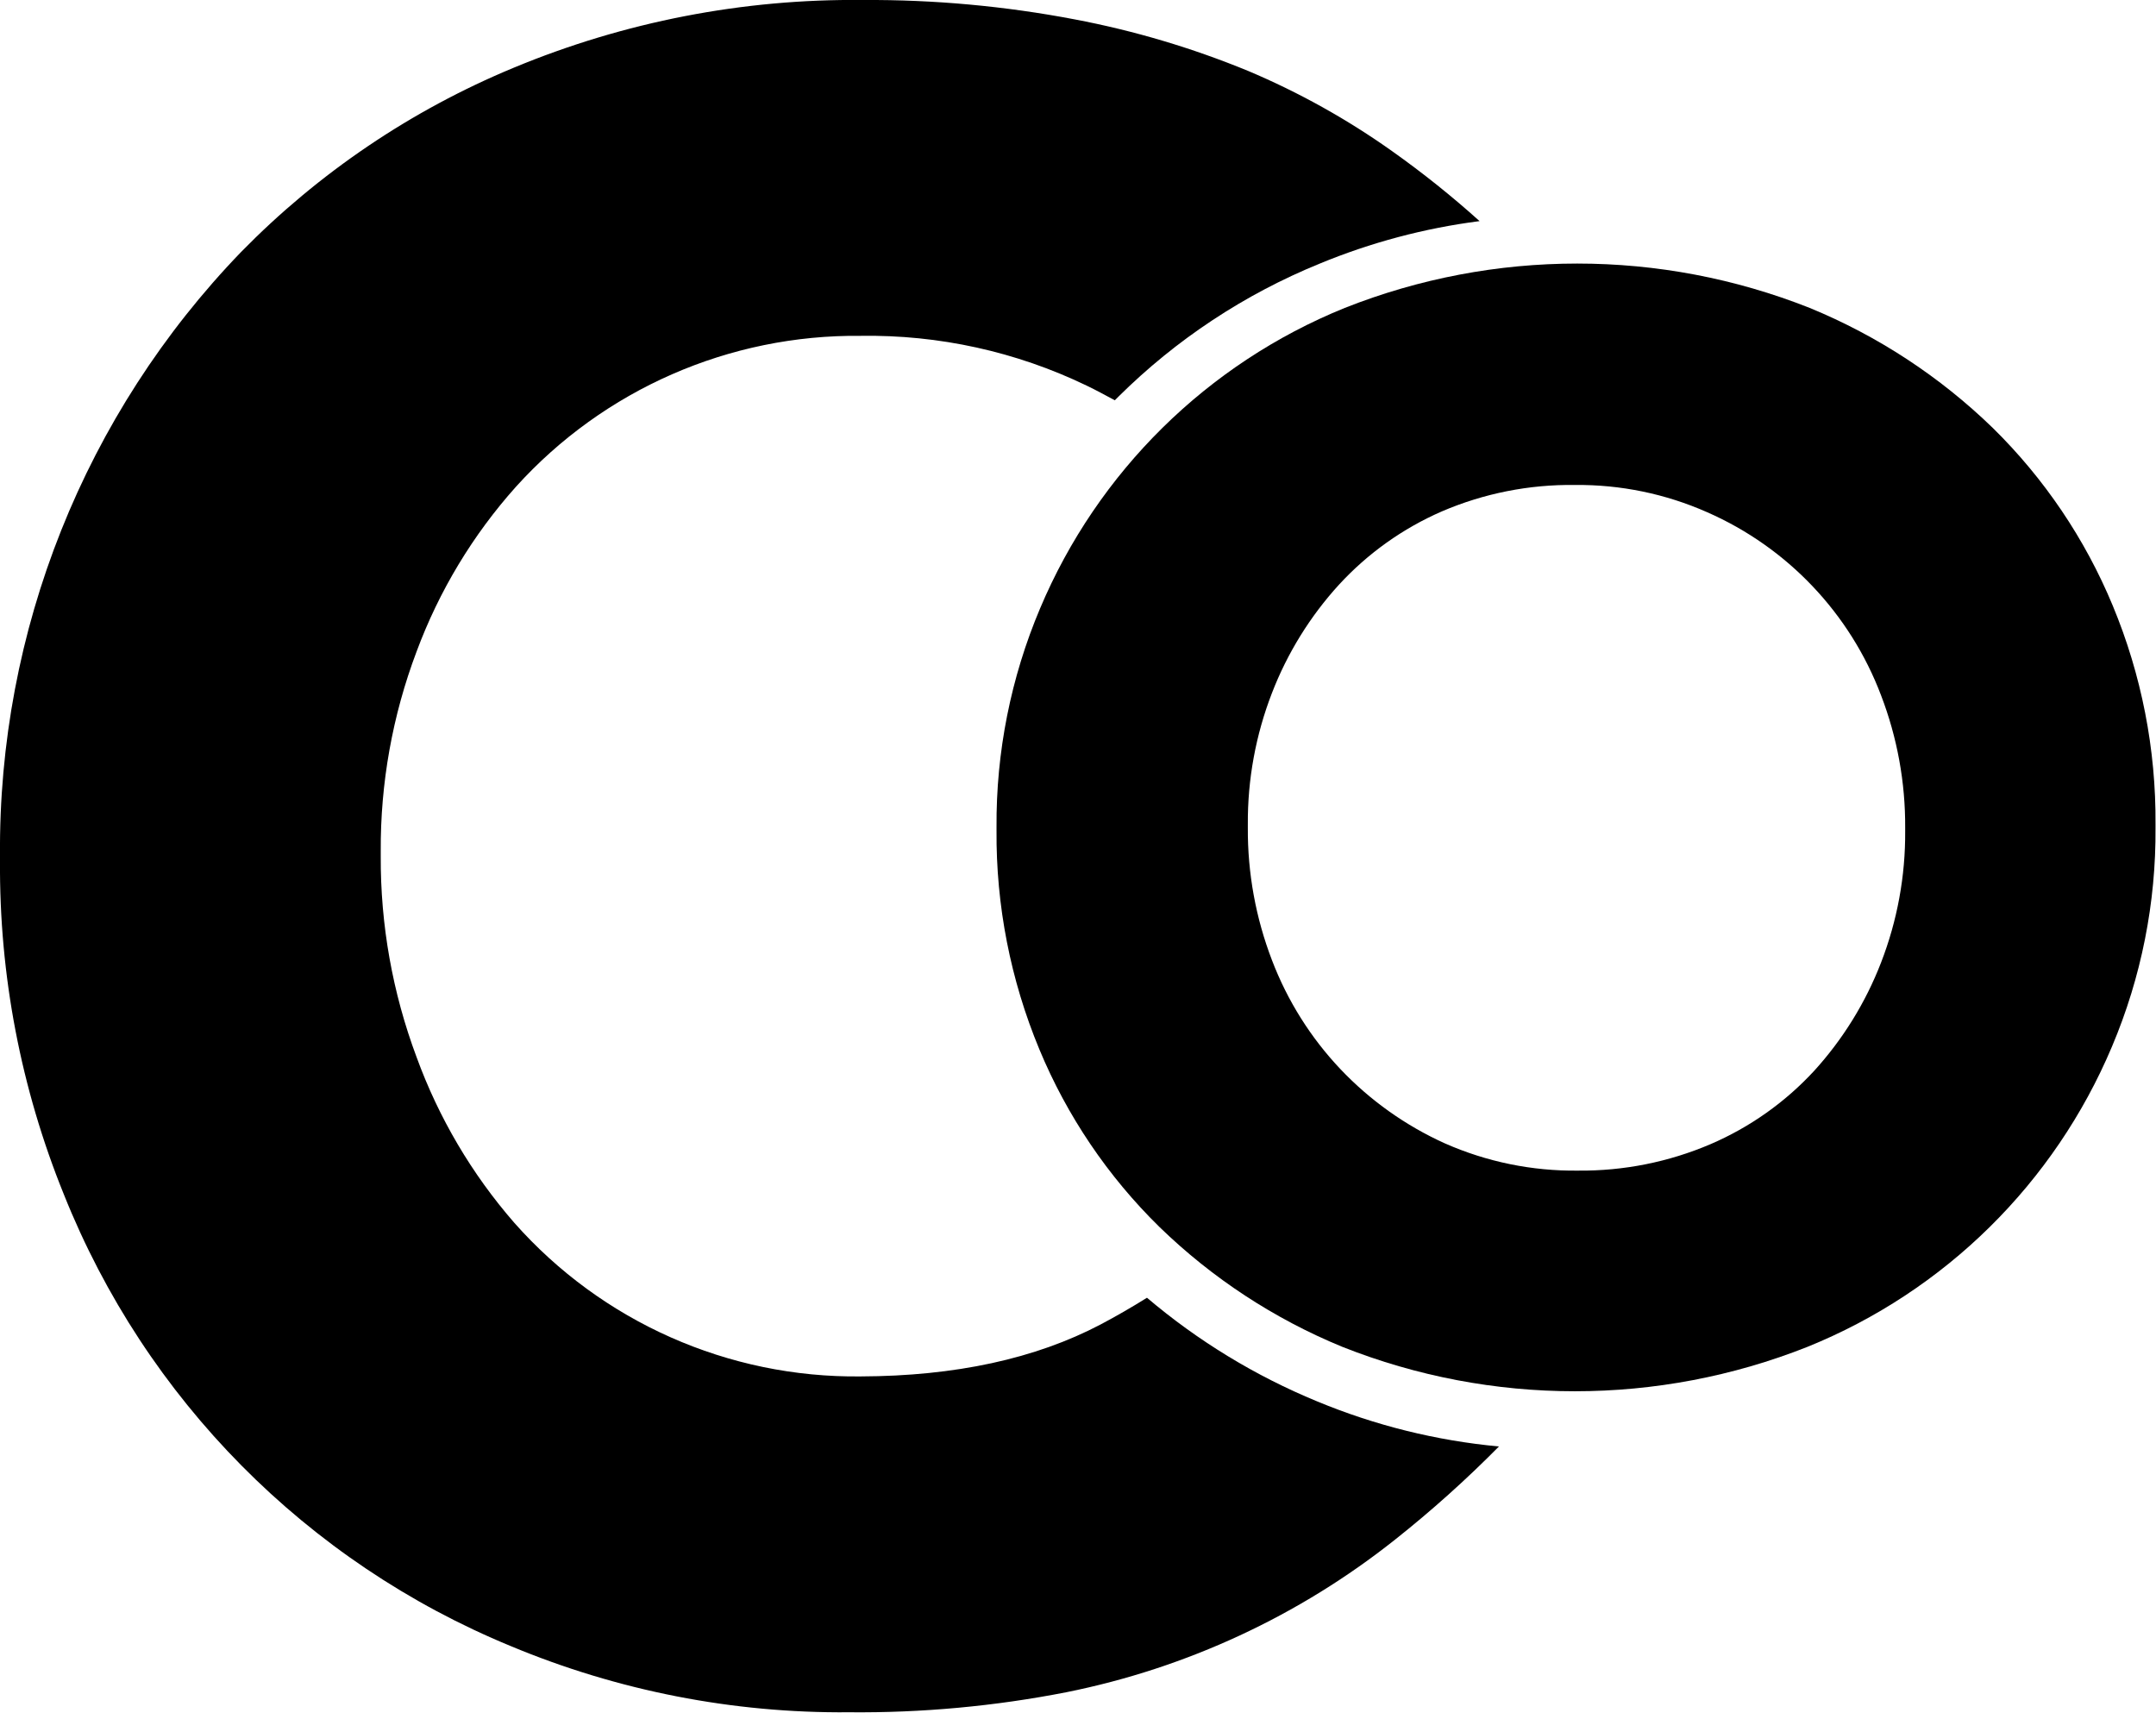
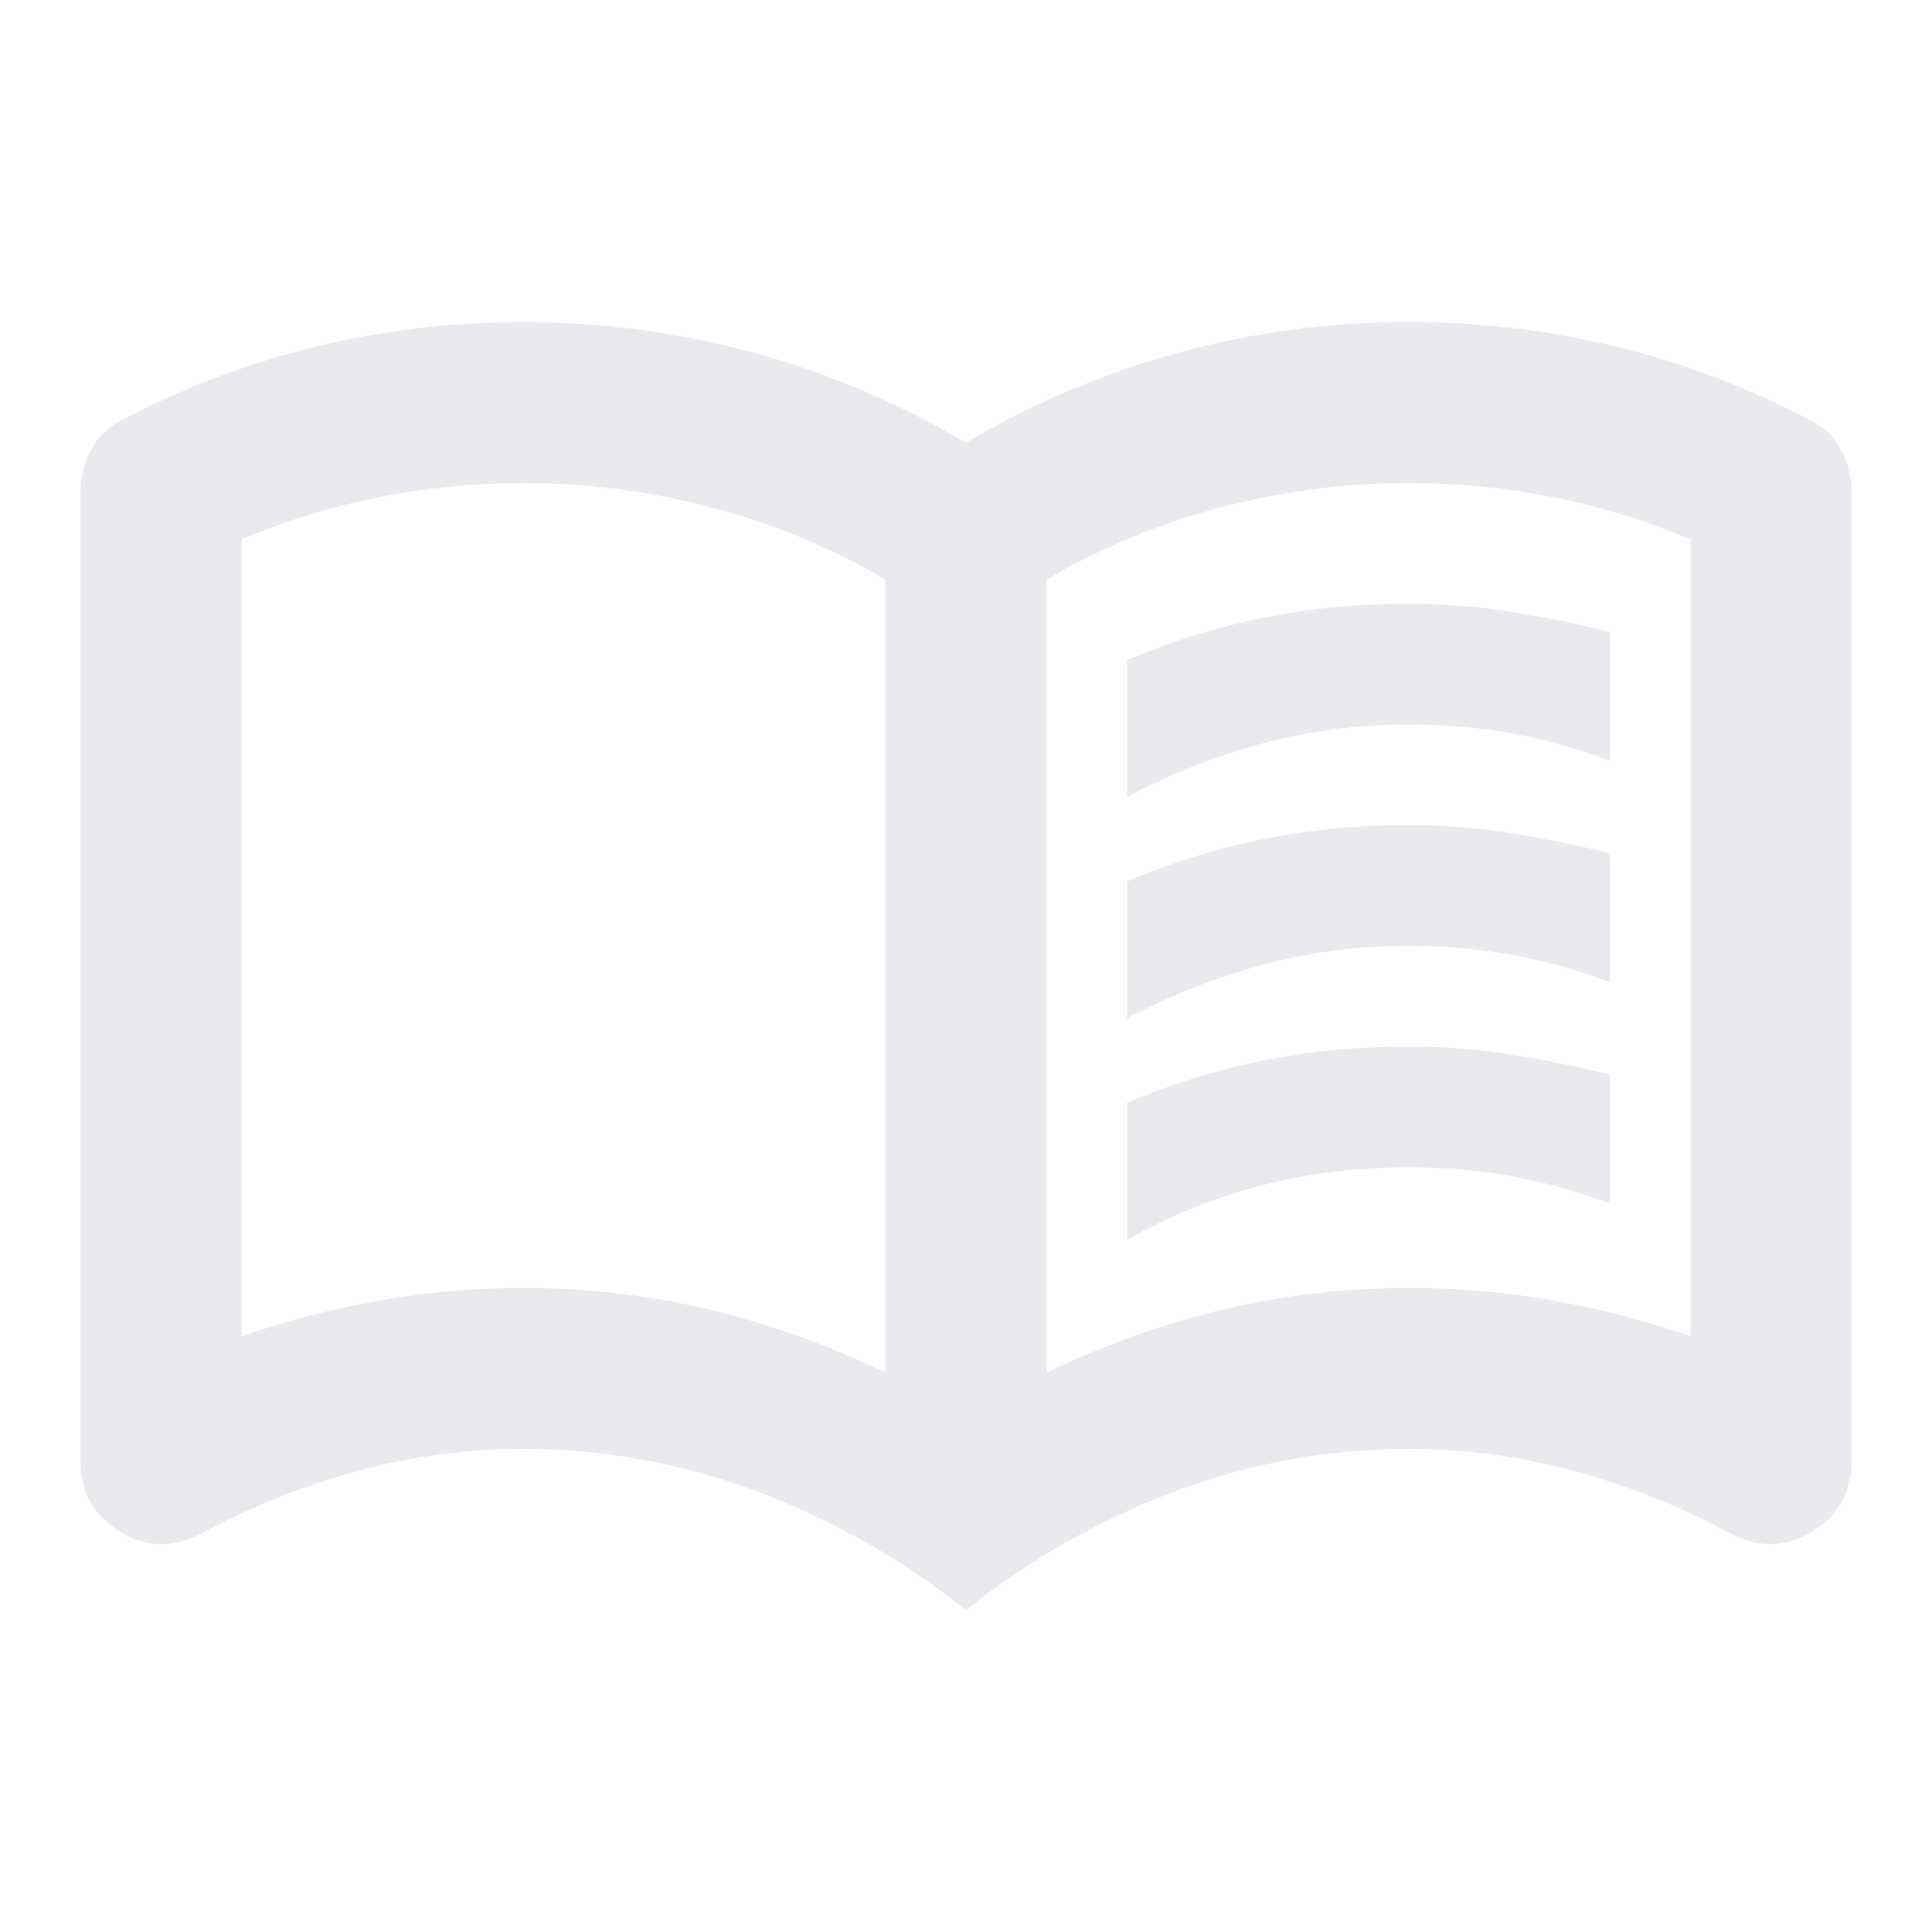
- <svg xmlns="http://www.w3.org/2000/svg" viewBox="0 0 222.54 176.71">
-   <g id="Capa_2" data-name="Capa 2">
-     <g id="Capa_1-2" data-name="Capa 1">
-       <path d="M135.94,144.62a66,66,0,0,1-17.55-10.69q-2.37,1.48-4.77,2.75Q103.5,142,88.84,142.05a47,47,0,0,1-35.76-15.86A54.34,54.34,0,0,1,43,109.1,58.33,58.33,0,0,1,39.3,88.36v-.49A57.45,57.45,0,0,1,43,67.24a53.37,53.37,0,0,1,10.25-17A47.28,47.28,0,0,1,88.84,34.66a51.84,51.84,0,0,1,23.31,5.13c1,.48,1.95,1,2.92,1.52l.37-.37a63.56,63.56,0,0,1,20.77-13.73,64.71,64.71,0,0,1,16.51-4.39,99.36,99.36,0,0,0-9-7.2,77.94,77.94,0,0,0-14.89-8.3A92.2,92.2,0,0,0,110.93,2,113.11,113.11,0,0,0,89.09,0,91.35,91.35,0,0,0,53,7,84.85,84.85,0,0,0,24.89,26,88.72,88.72,0,0,0,0,88.36v.49a89.87,89.87,0,0,0,6.59,34.41,84.17,84.17,0,0,0,46.13,46.62,88.53,88.53,0,0,0,34.9,6.83,111.3,111.3,0,0,0,22.46-2.07A79.79,79.79,0,0,0,144,158.89a119,119,0,0,0,10.72-9.61A64.53,64.53,0,0,1,135.94,144.62Z" />
-       <path d="M218,108a57.54,57.54,0,0,1-31.44,31,65.15,65.15,0,0,1-48,0,59.55,59.55,0,0,1-18.89-12.38,55.41,55.41,0,0,1-12.39-18.33,57.71,57.71,0,0,1-4.42-22.59v-.32a57,57,0,0,1,4.5-22.6,57.63,57.63,0,0,1,31.44-31,65.17,65.17,0,0,1,48,0,59.77,59.77,0,0,1,18.89,12.38,55.54,55.54,0,0,1,12.38,18.33,57.71,57.71,0,0,1,4.42,22.59v.33A56.91,56.91,0,0,1,218,108ZM196.65,85.43a37.52,37.52,0,0,0-2.49-13.67,33.63,33.63,0,0,0-17.93-18.89,32.9,32.9,0,0,0-13.66-2.82,33.69,33.69,0,0,0-13.75,2.73,31.52,31.52,0,0,0-10.61,7.56,35.58,35.58,0,0,0-6.92,11.18A36.85,36.85,0,0,0,128.8,85.1v.33a37.47,37.47,0,0,0,2.49,13.66,33.93,33.93,0,0,0,7.08,11.26A34.31,34.31,0,0,0,149.14,118a33,33,0,0,0,13.75,2.81,33.92,33.92,0,0,0,13.67-2.73,31.45,31.45,0,0,0,10.69-7.56,35.73,35.73,0,0,0,6.91-11.18,36.85,36.85,0,0,0,2.49-13.58Z" />
-     </g>
-   </g>
+ <svg xmlns="http://www.w3.org/2000/svg" height="24px" viewBox="0 -960 960 960" width="24px" fill="#e8eaed" style="stroke-width: 0px; background-color: #3C3C3C;">
+   <path d="M560-564v-68q33-14 67.5-21t72.5-7q26 0 51 4t49 10v64q-24-9-48.5-13.5T700-600q-38 0-73 9.5T560-564Zm0 220v-68q33-14 67.5-21t72.5-7q26 0 51 4t49 10v64q-24-9-48.5-13.5T700-380q-38 0-73 9t-67 27Zm0-110v-68q33-14 67.5-21t72.5-7q26 0 51 4t49 10v64q-24-9-48.5-13.5T700-490q-38 0-73 9.5T560-454ZM260-320q47 0 91.5 10.5T440-278v-394q-41-24-87-36t-93-12q-36 0-71.5 7T120-692v396q35-12 69.5-18t70.5-6Zm260 42q44-21 88.5-31.5T700-320q36 0 70.5 6t69.5 18v-396q-33-14-68.5-21t-71.5-7q-47 0-93 12t-87 36v394Zm-40 118q-48-38-104-59t-116-21q-42 0-82.5 11T100-198q-21 11-40.5-1T40-234v-482q0-11 5.5-21T62-752q46-24 96-36t102-12q58 0 113.5 15T480-740q51-30 106.5-45T700-800q52 0 102 12t96 36q11 5 16.5 15t5.5 21v482q0 23-19.5 35t-40.5 1q-37-20-77.5-31T700-240q-60 0-116 21t-104 59ZM280-494Z" />
</svg>
